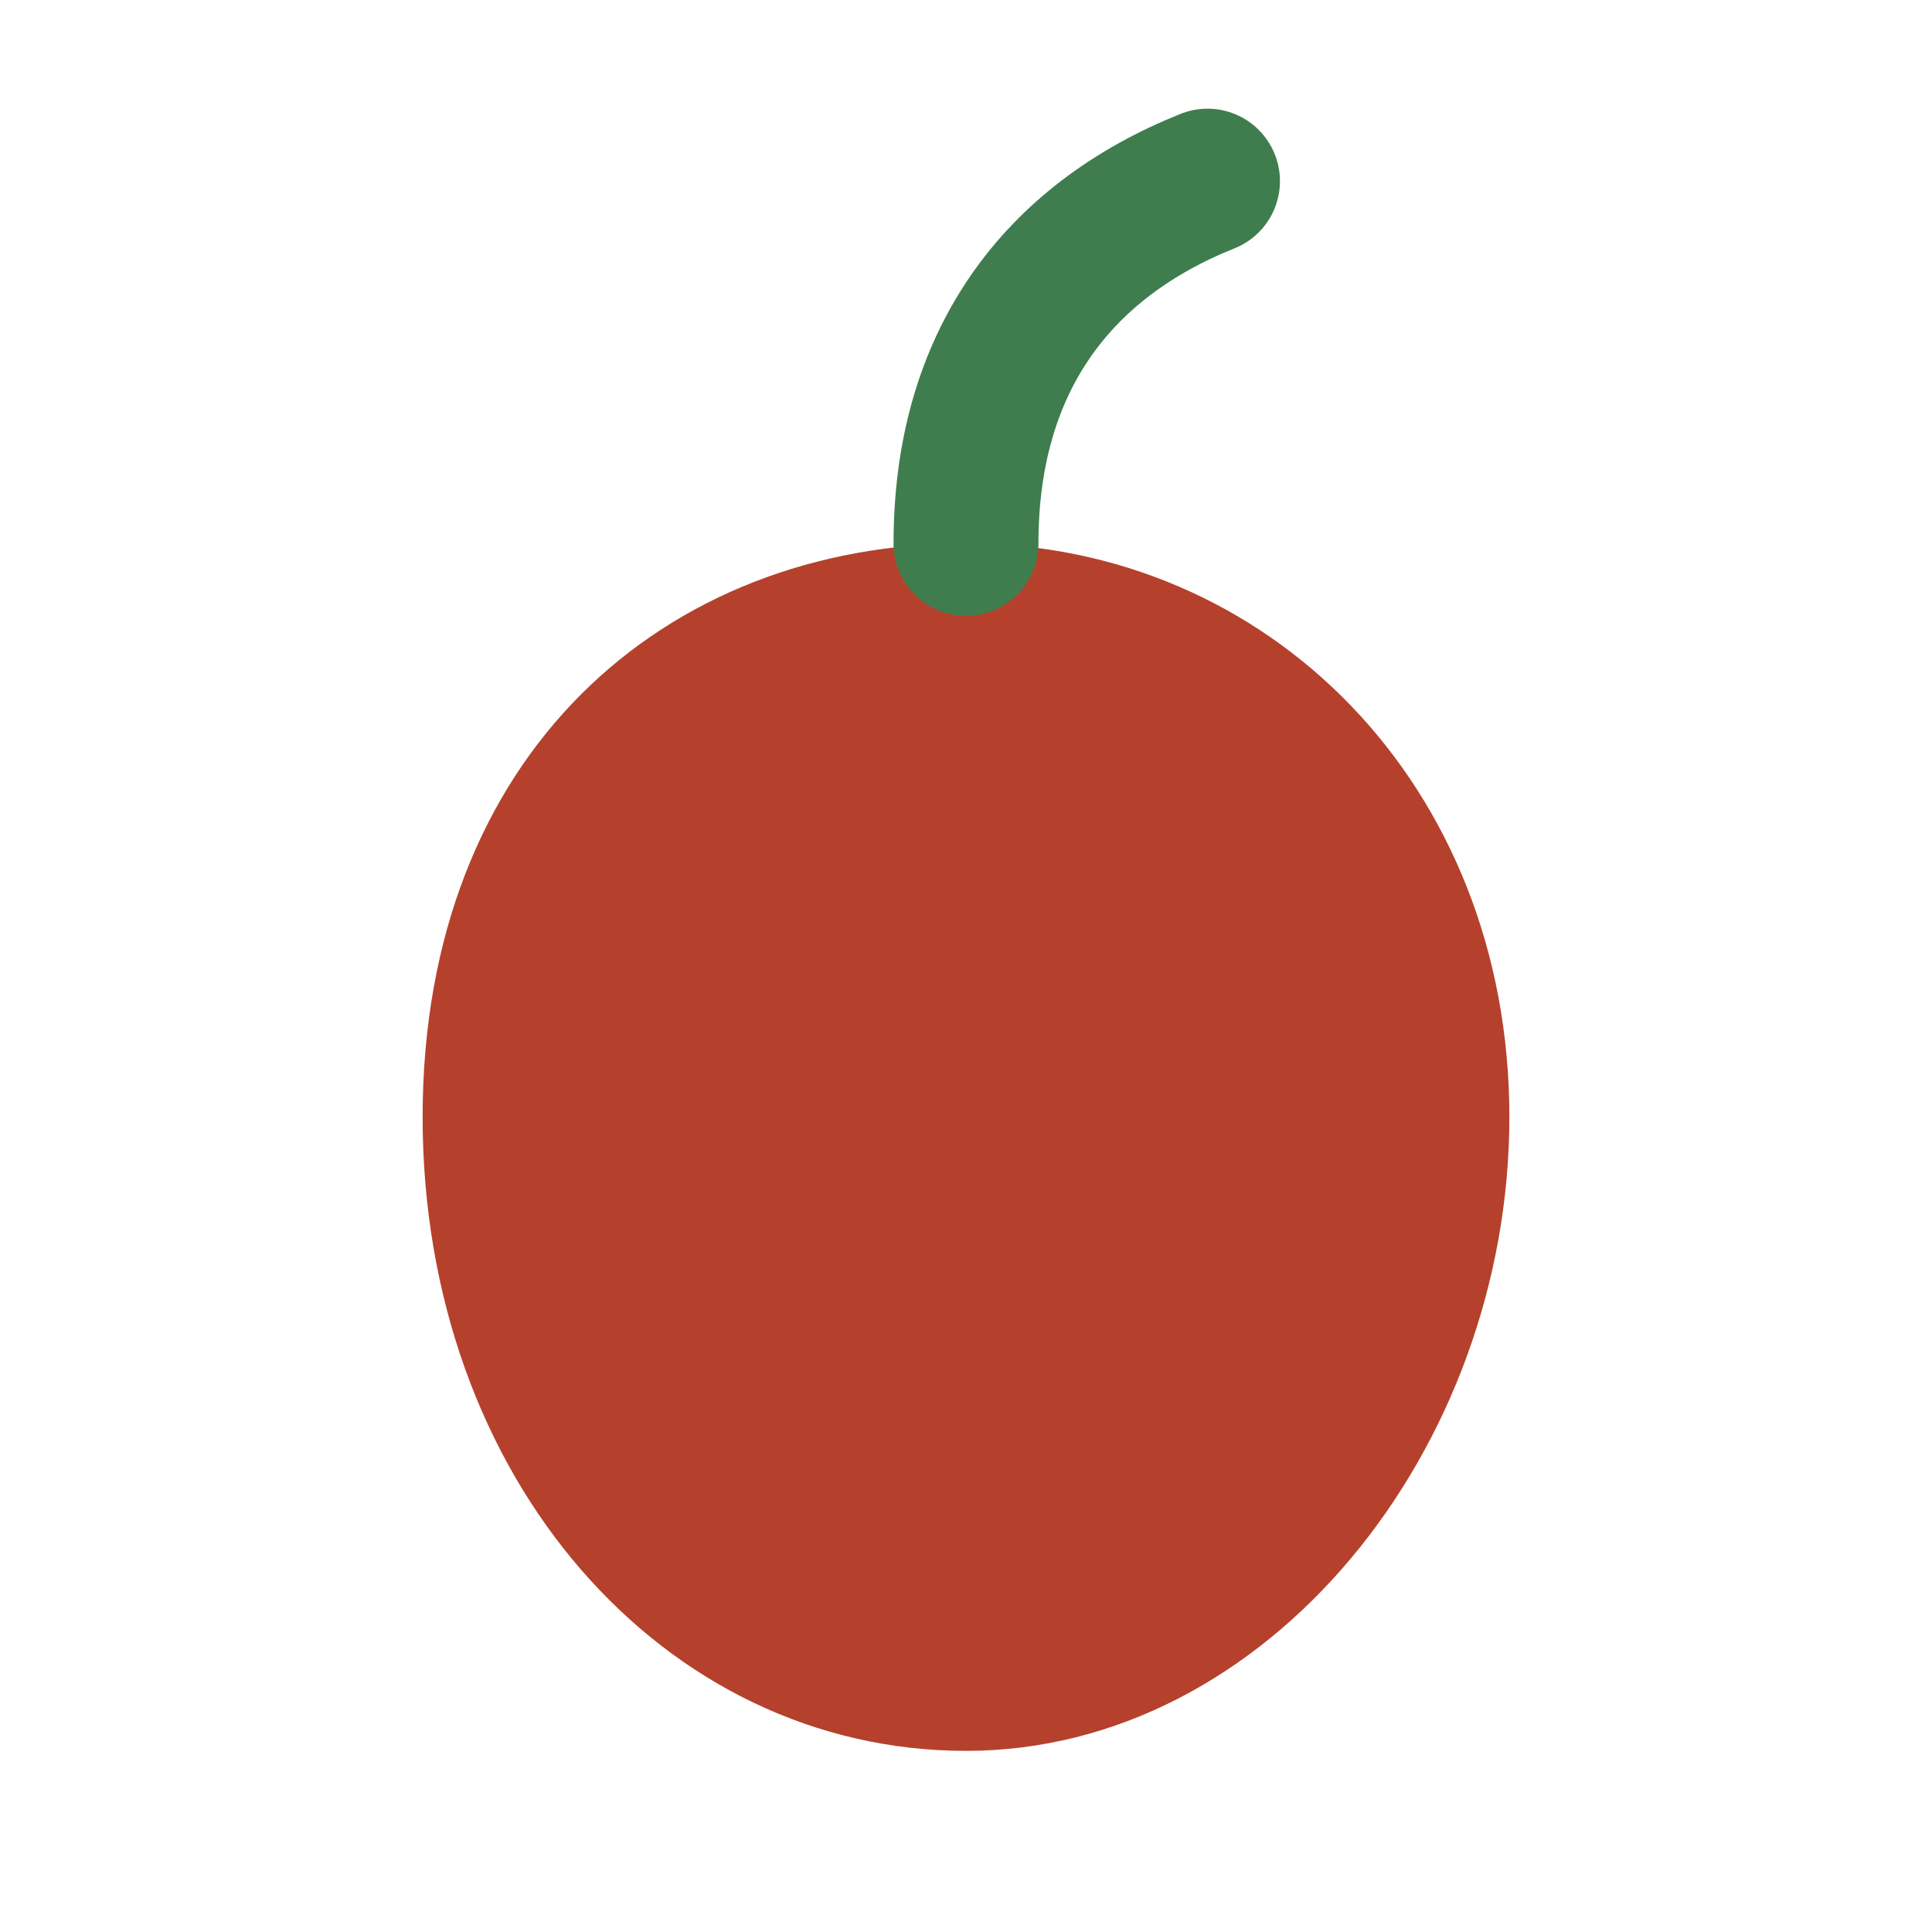
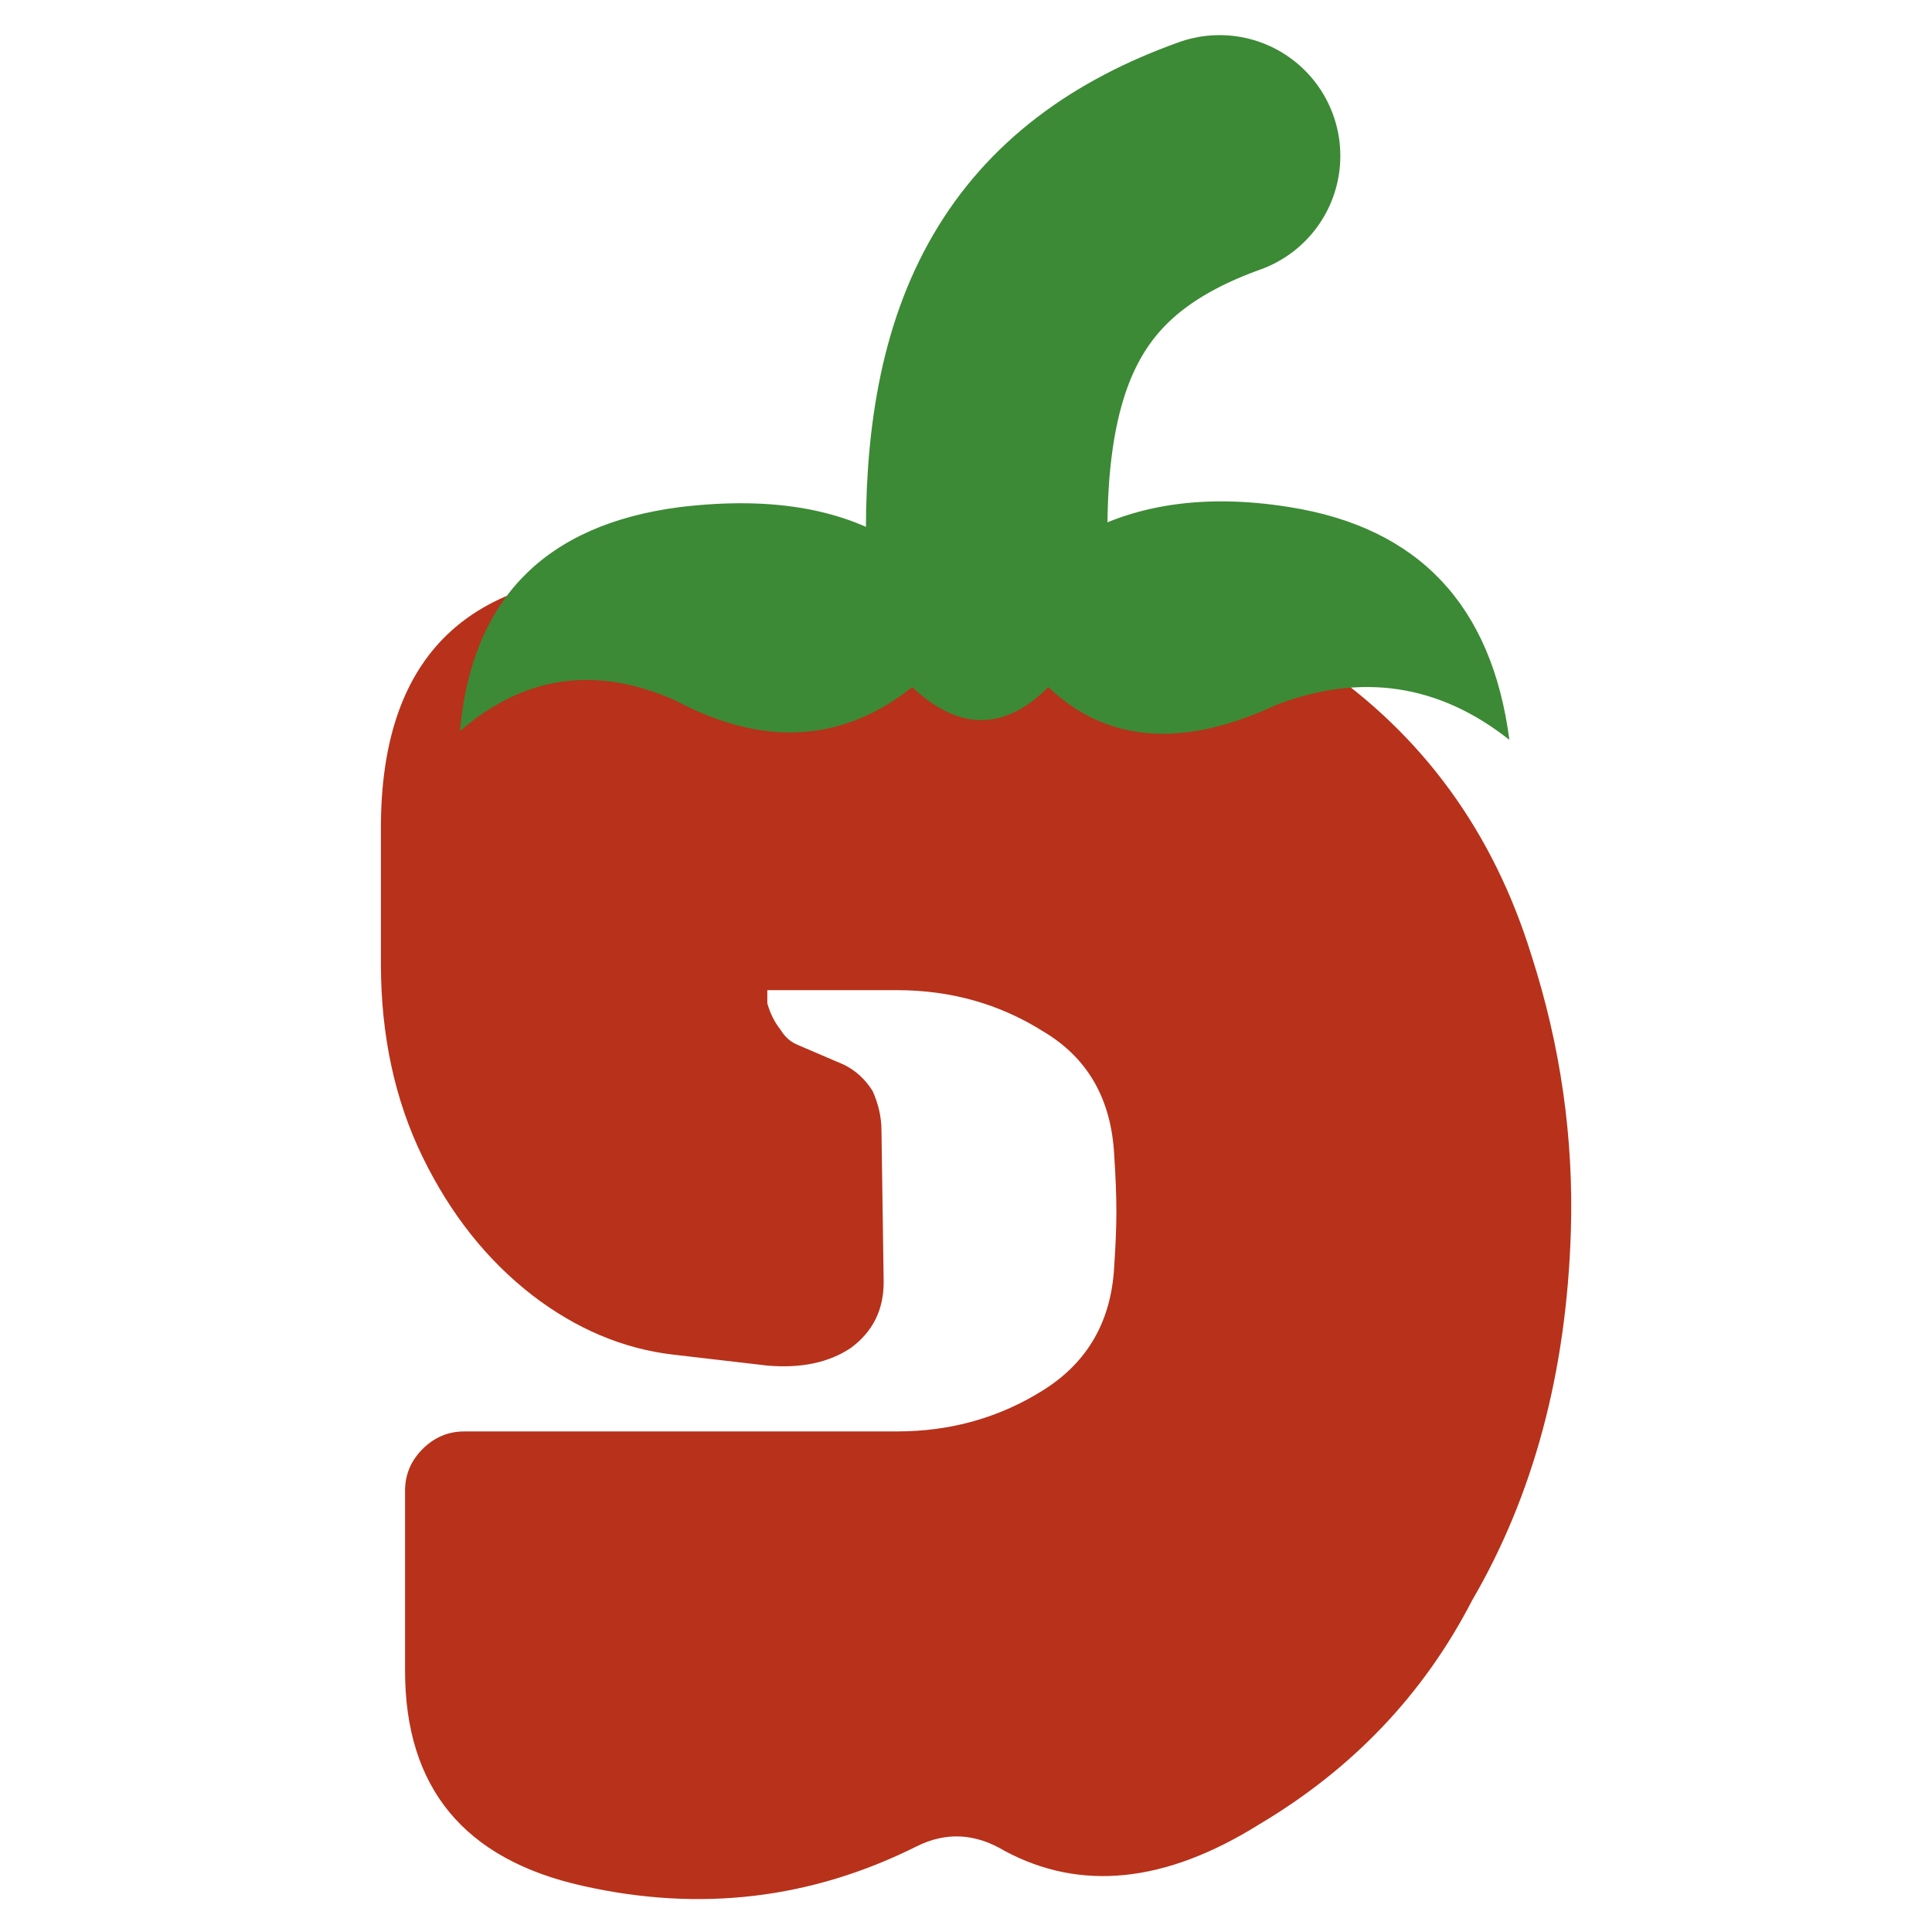
- <svg xmlns="http://www.w3.org/2000/svg" viewBox="0 0 32 32">
-   <path d="M16 9c-5 0-9 3.5-9 9.5S11 29 16 29s9-5 9-10.5S21 9 16 9z" fill="#B5412C" />
-   <path d="M16 9c0-3 1.5-5 4-6" stroke="#3F7D4E" stroke-width="2.4" fill="none" stroke-linecap="round" />
+ <svg xmlns="http://www.w3.org/2000/svg" viewBox="270.85 16.3 88 88" role="img" aria-label="פפריקה">
+   <path fill="#b8311a" d="M311.7 61.4L305.8 61.4L305.8 62Q306 62.7 306.4 63.2Q306.7 63.7 307.2 63.9L309.3 64.8Q310.1 65.2 310.6 66Q311 66.9 311 67.8L311.1 74.7Q311.1 76.6 309.6 77.7Q308.1 78.7 305.8 78.5L301.5 78Q298.1 77.6 295.1 75.3Q292 72.9 290.1 69Q288.2 65.1 288.2 60.2L288.2 54Q288.2 42.6 299.5 42.4L311.5 42.2Q323.5 41.8 331 46.6Q338 51.4 340.6 59.8Q342.6 66 342.4 72.4Q342.1 82 337.9 89.2Q334.6 95.6 328.2 99.4Q321.8 103.4 316.6 100.6Q314.6 99.4 312.6 100.4Q305.4 104 297.4 102.2Q289.3 100.4 289.3 92.4L289.3 84.2Q289.3 83.1 290.1 82.3Q290.9 81.5 292 81.5L311.7 81.5Q315.4 81.5 318.4 79.6Q321.4 77.7 321.6 74Q321.7 72.5 321.7 71.5Q321.7 70.4 321.6 68.9Q321.4 65.1 318.4 63.3Q315.4 61.4 311.7 61.4Z" />
+   <path fill="#3c8a35" d="M291.8 49.6Q292.6 40.6 301.8 39.4Q308.4 38.6 312.2 41.4Q315.6 36.6 319.2 41.2Q323.4 38.4 329.6 39.4Q338.4 40.8 339.6 50Q334.8 46.2 329 48.4Q322.6 51.4 318.6 47.6Q315.6 50.6 312.4 47.6Q307.6 51.4 301.6 48.2Q296.2 45.8 291.8 49.6Z" />
+   <path fill="none" stroke="#3c8a35" stroke-width="11" stroke-linecap="round" d="M315.8 41.4C315.6 31.6 318.6 26.2 326.4 23.4" />
</svg>
